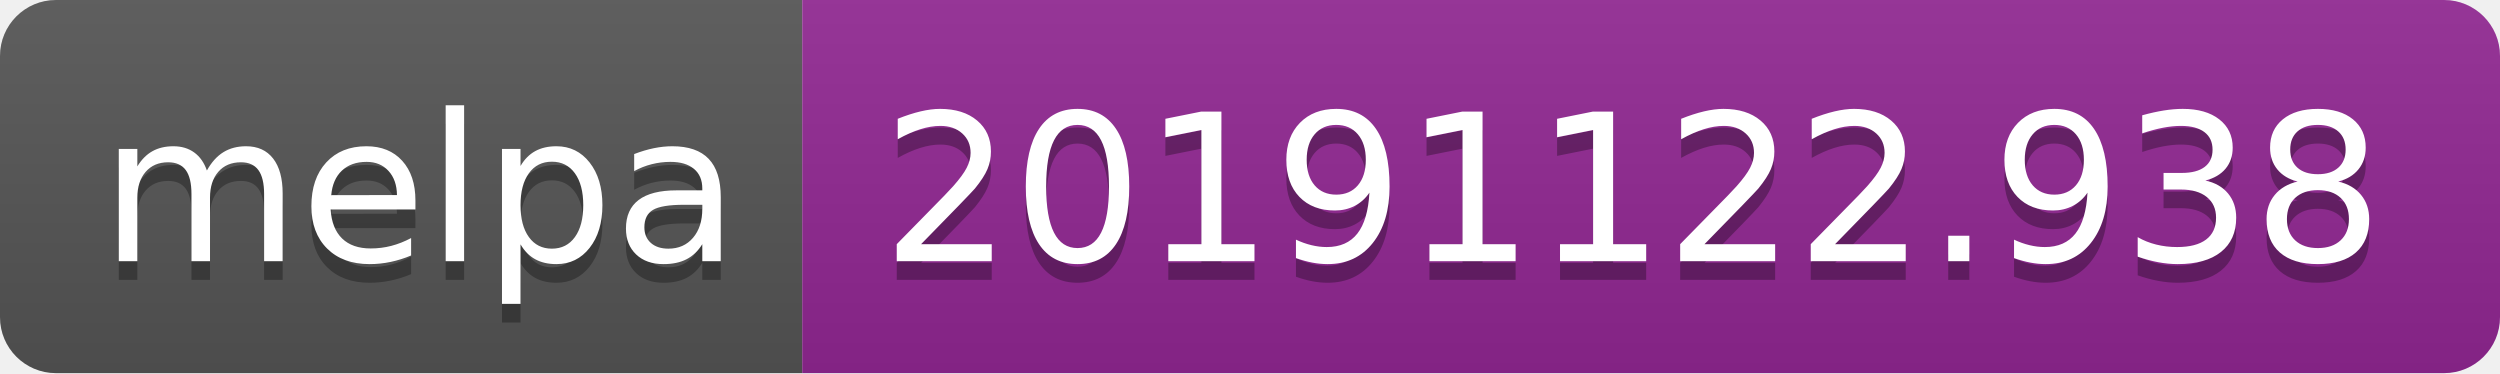
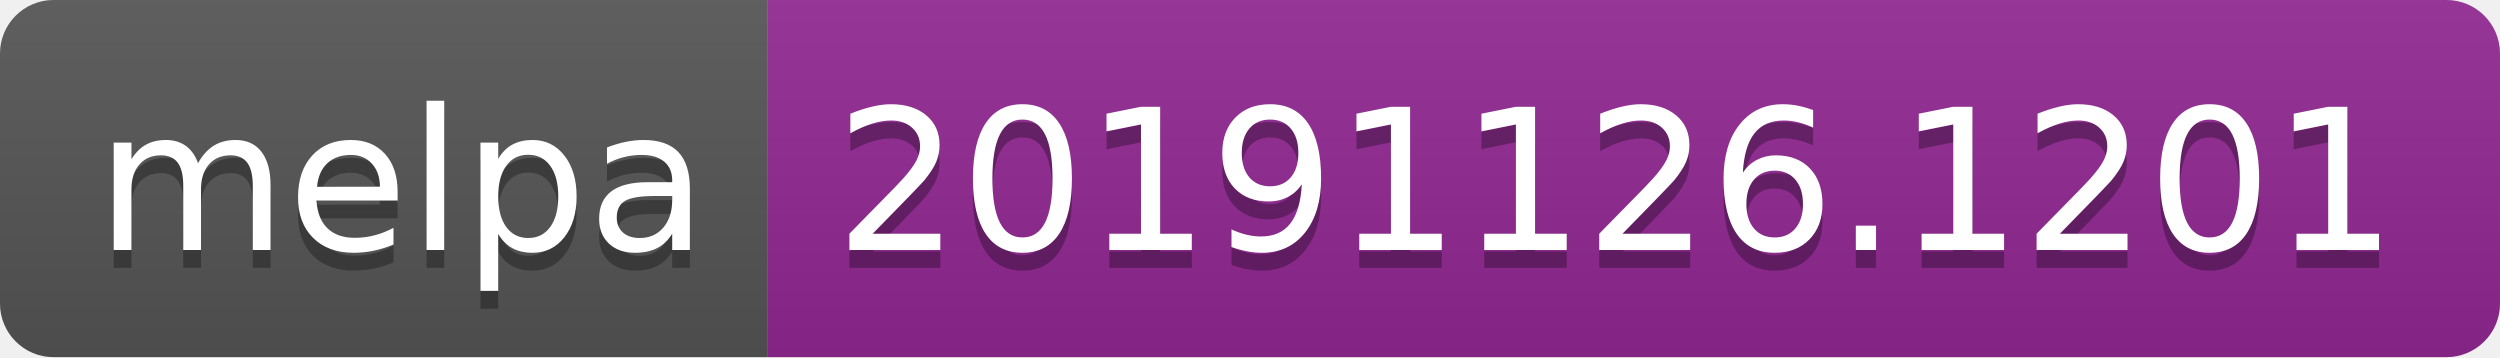
- <svg xmlns="http://www.w3.org/2000/svg" width="134" height="20">
+ <svg xmlns="http://www.w3.org/2000/svg" width="140" height="20">
  <linearGradient id="b" x2="0" y2="100%">
    <stop offset="0" stop-color="#bbb" stop-opacity=".1" />
    <stop offset="1" stop-opacity=".1" />
  </linearGradient>
  <clipPath id="a">
-     <rect width="134" height="20" rx="3" fill="#fff" />
+     <rect width="140" height="20" rx="3" fill="#fff" />
  </clipPath>
  <g clip-path="url(#a)">
    <path fill="#555" d="M0 0h43v20H0z" />
-     <path fill="#922793" d="M43 0h91v20H43z" />
-     <path fill="url(#b)" d="M0 0h134v20H0z" />
+     <path fill="#922793" d="M43 0h97v20H43z" />
+     <path fill="url(#b)" d="M0 0h140v20H0z" />
  </g>
  <g fill="#fff" text-anchor="middle" font-family="DejaVu Sans,Verdana,Geneva,sans-serif" font-size="110">
    <text x="225" y="150" fill="#010101" fill-opacity=".3" transform="scale(.1)" textLength="330">melpa</text>
    <text x="225" y="140" transform="scale(.1)" textLength="330">melpa</text>
-     <text x="875" y="150" fill="#010101" fill-opacity=".3" transform="scale(.1)" textLength="810">20191122.938</text>
-     <text x="875" y="140" transform="scale(.1)" textLength="810">20191122.938</text>
+     <text x="905" y="150" fill="#010101" fill-opacity=".3" transform="scale(.1)" textLength="870">20191126.1201</text>
+     <text x="905" y="140" transform="scale(.1)" textLength="870">20191126.1201</text>
  </g>
</svg>
